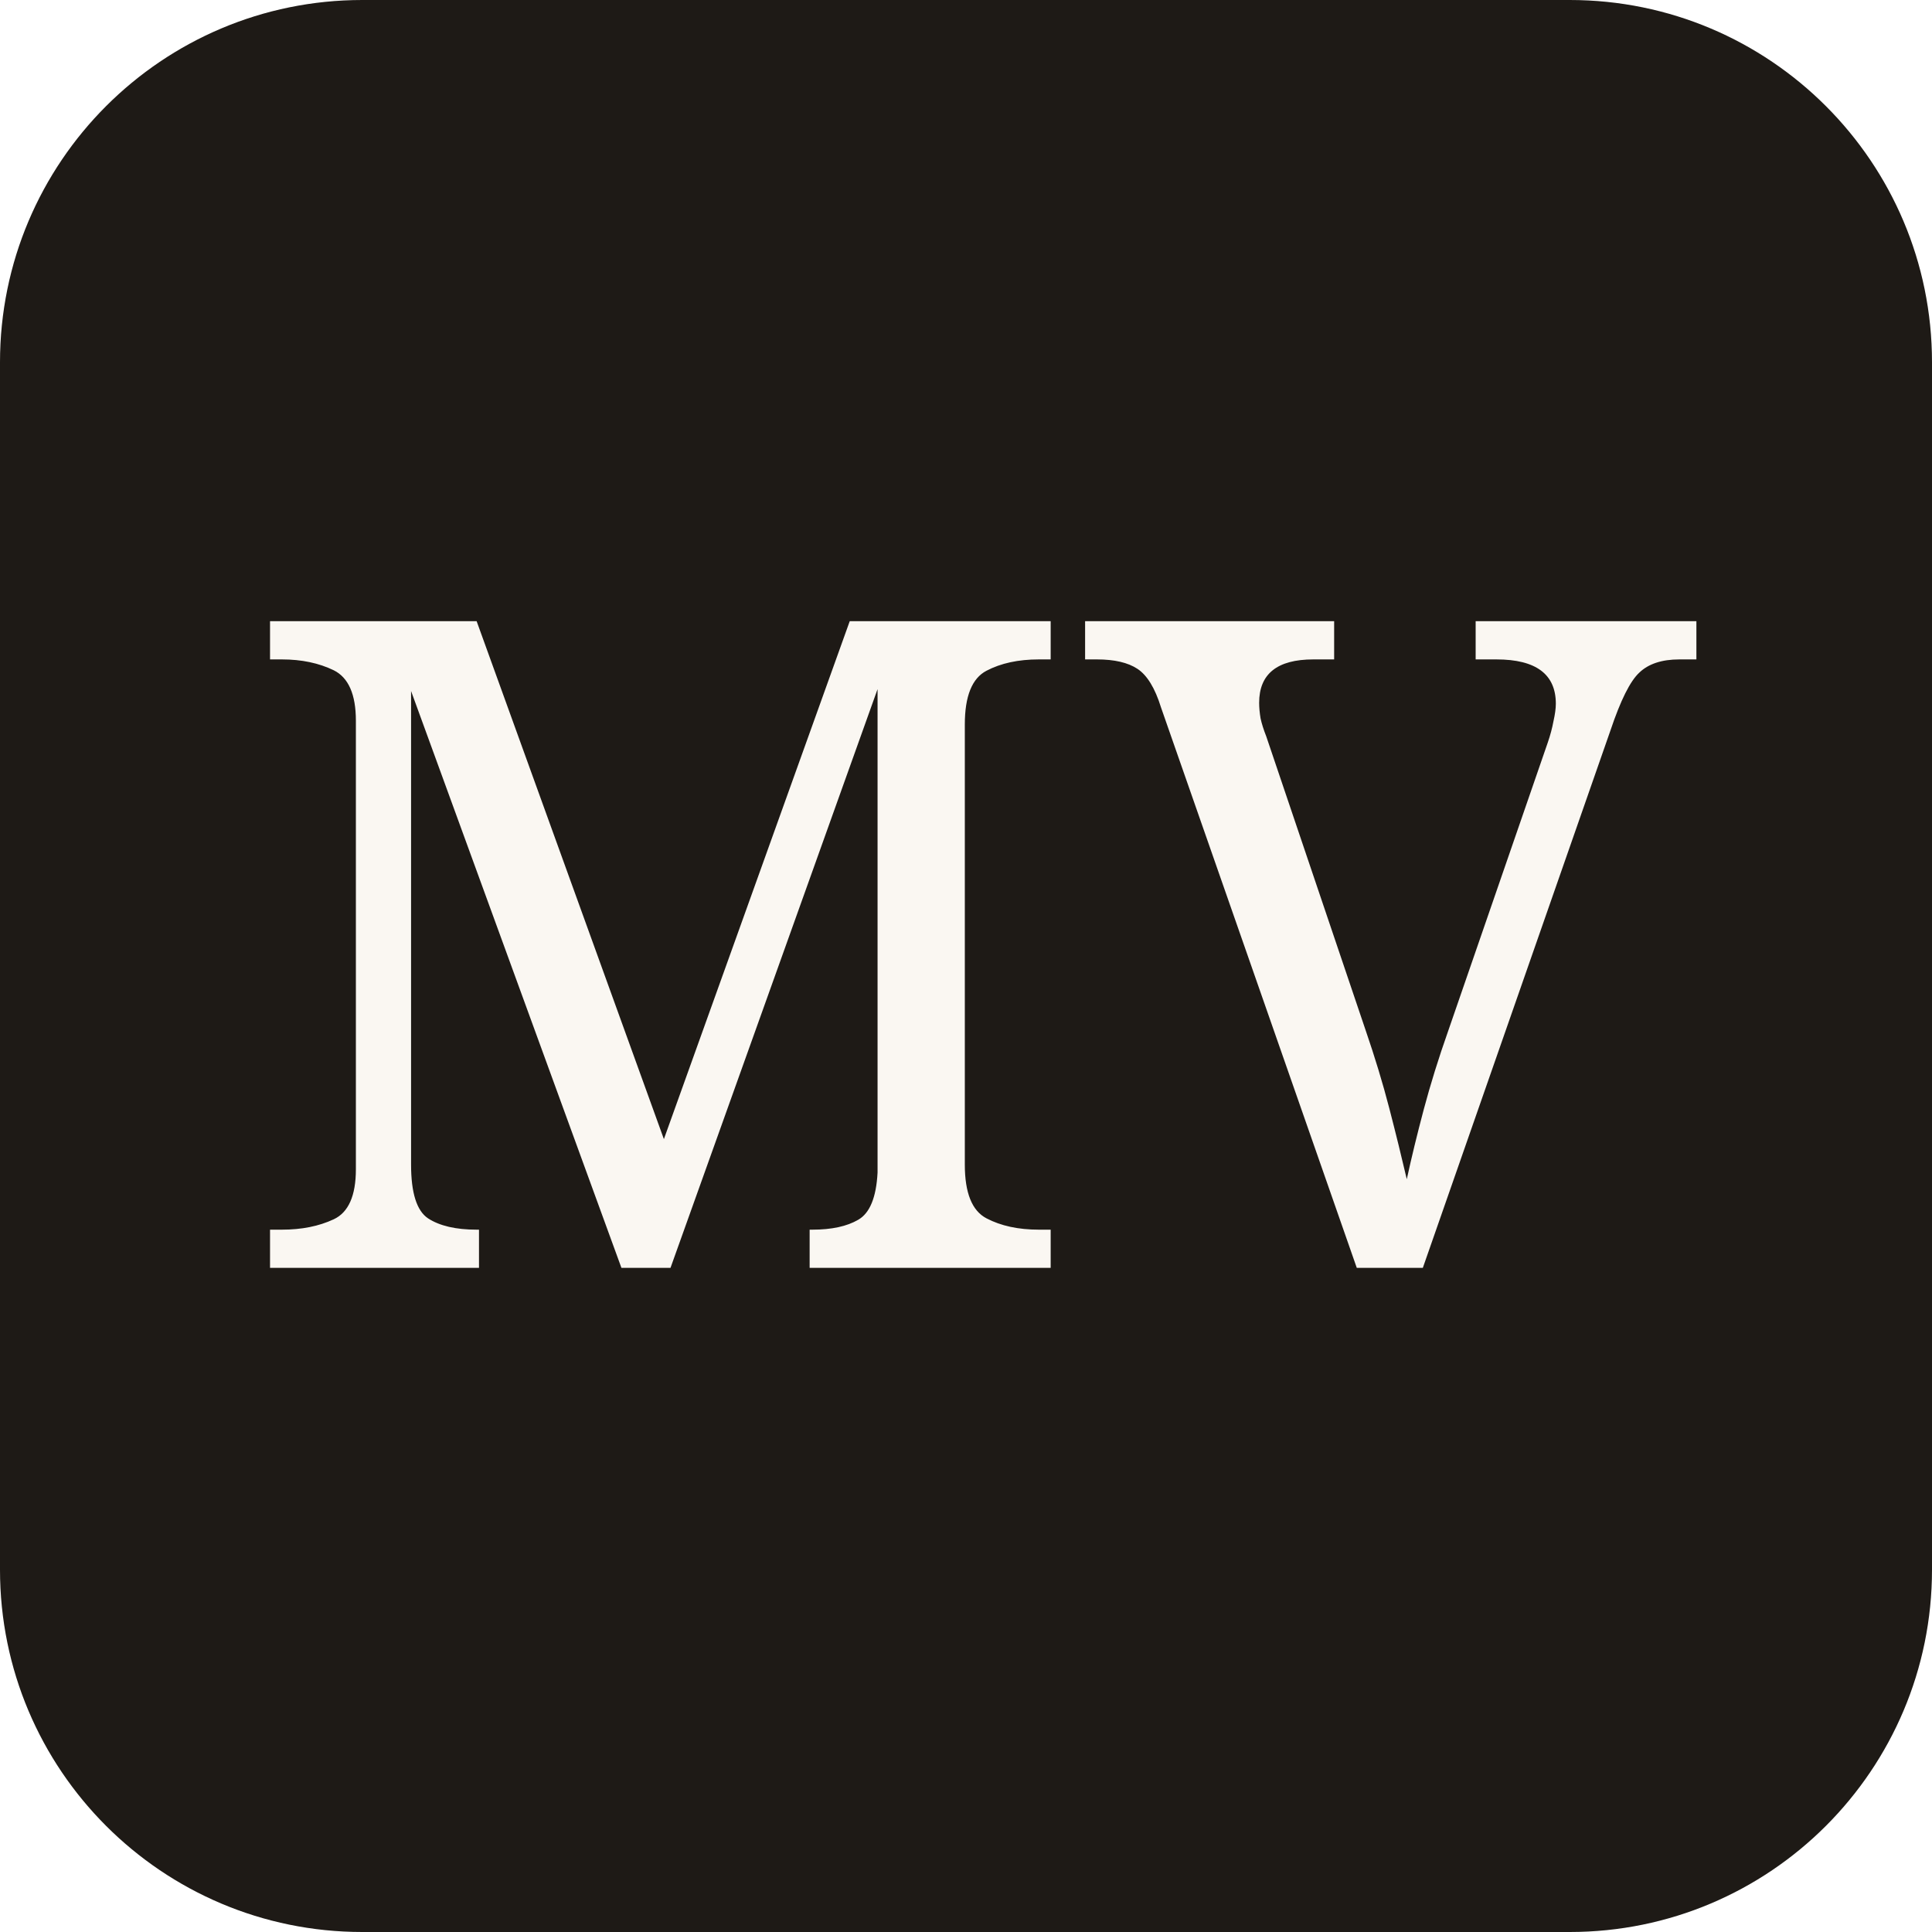
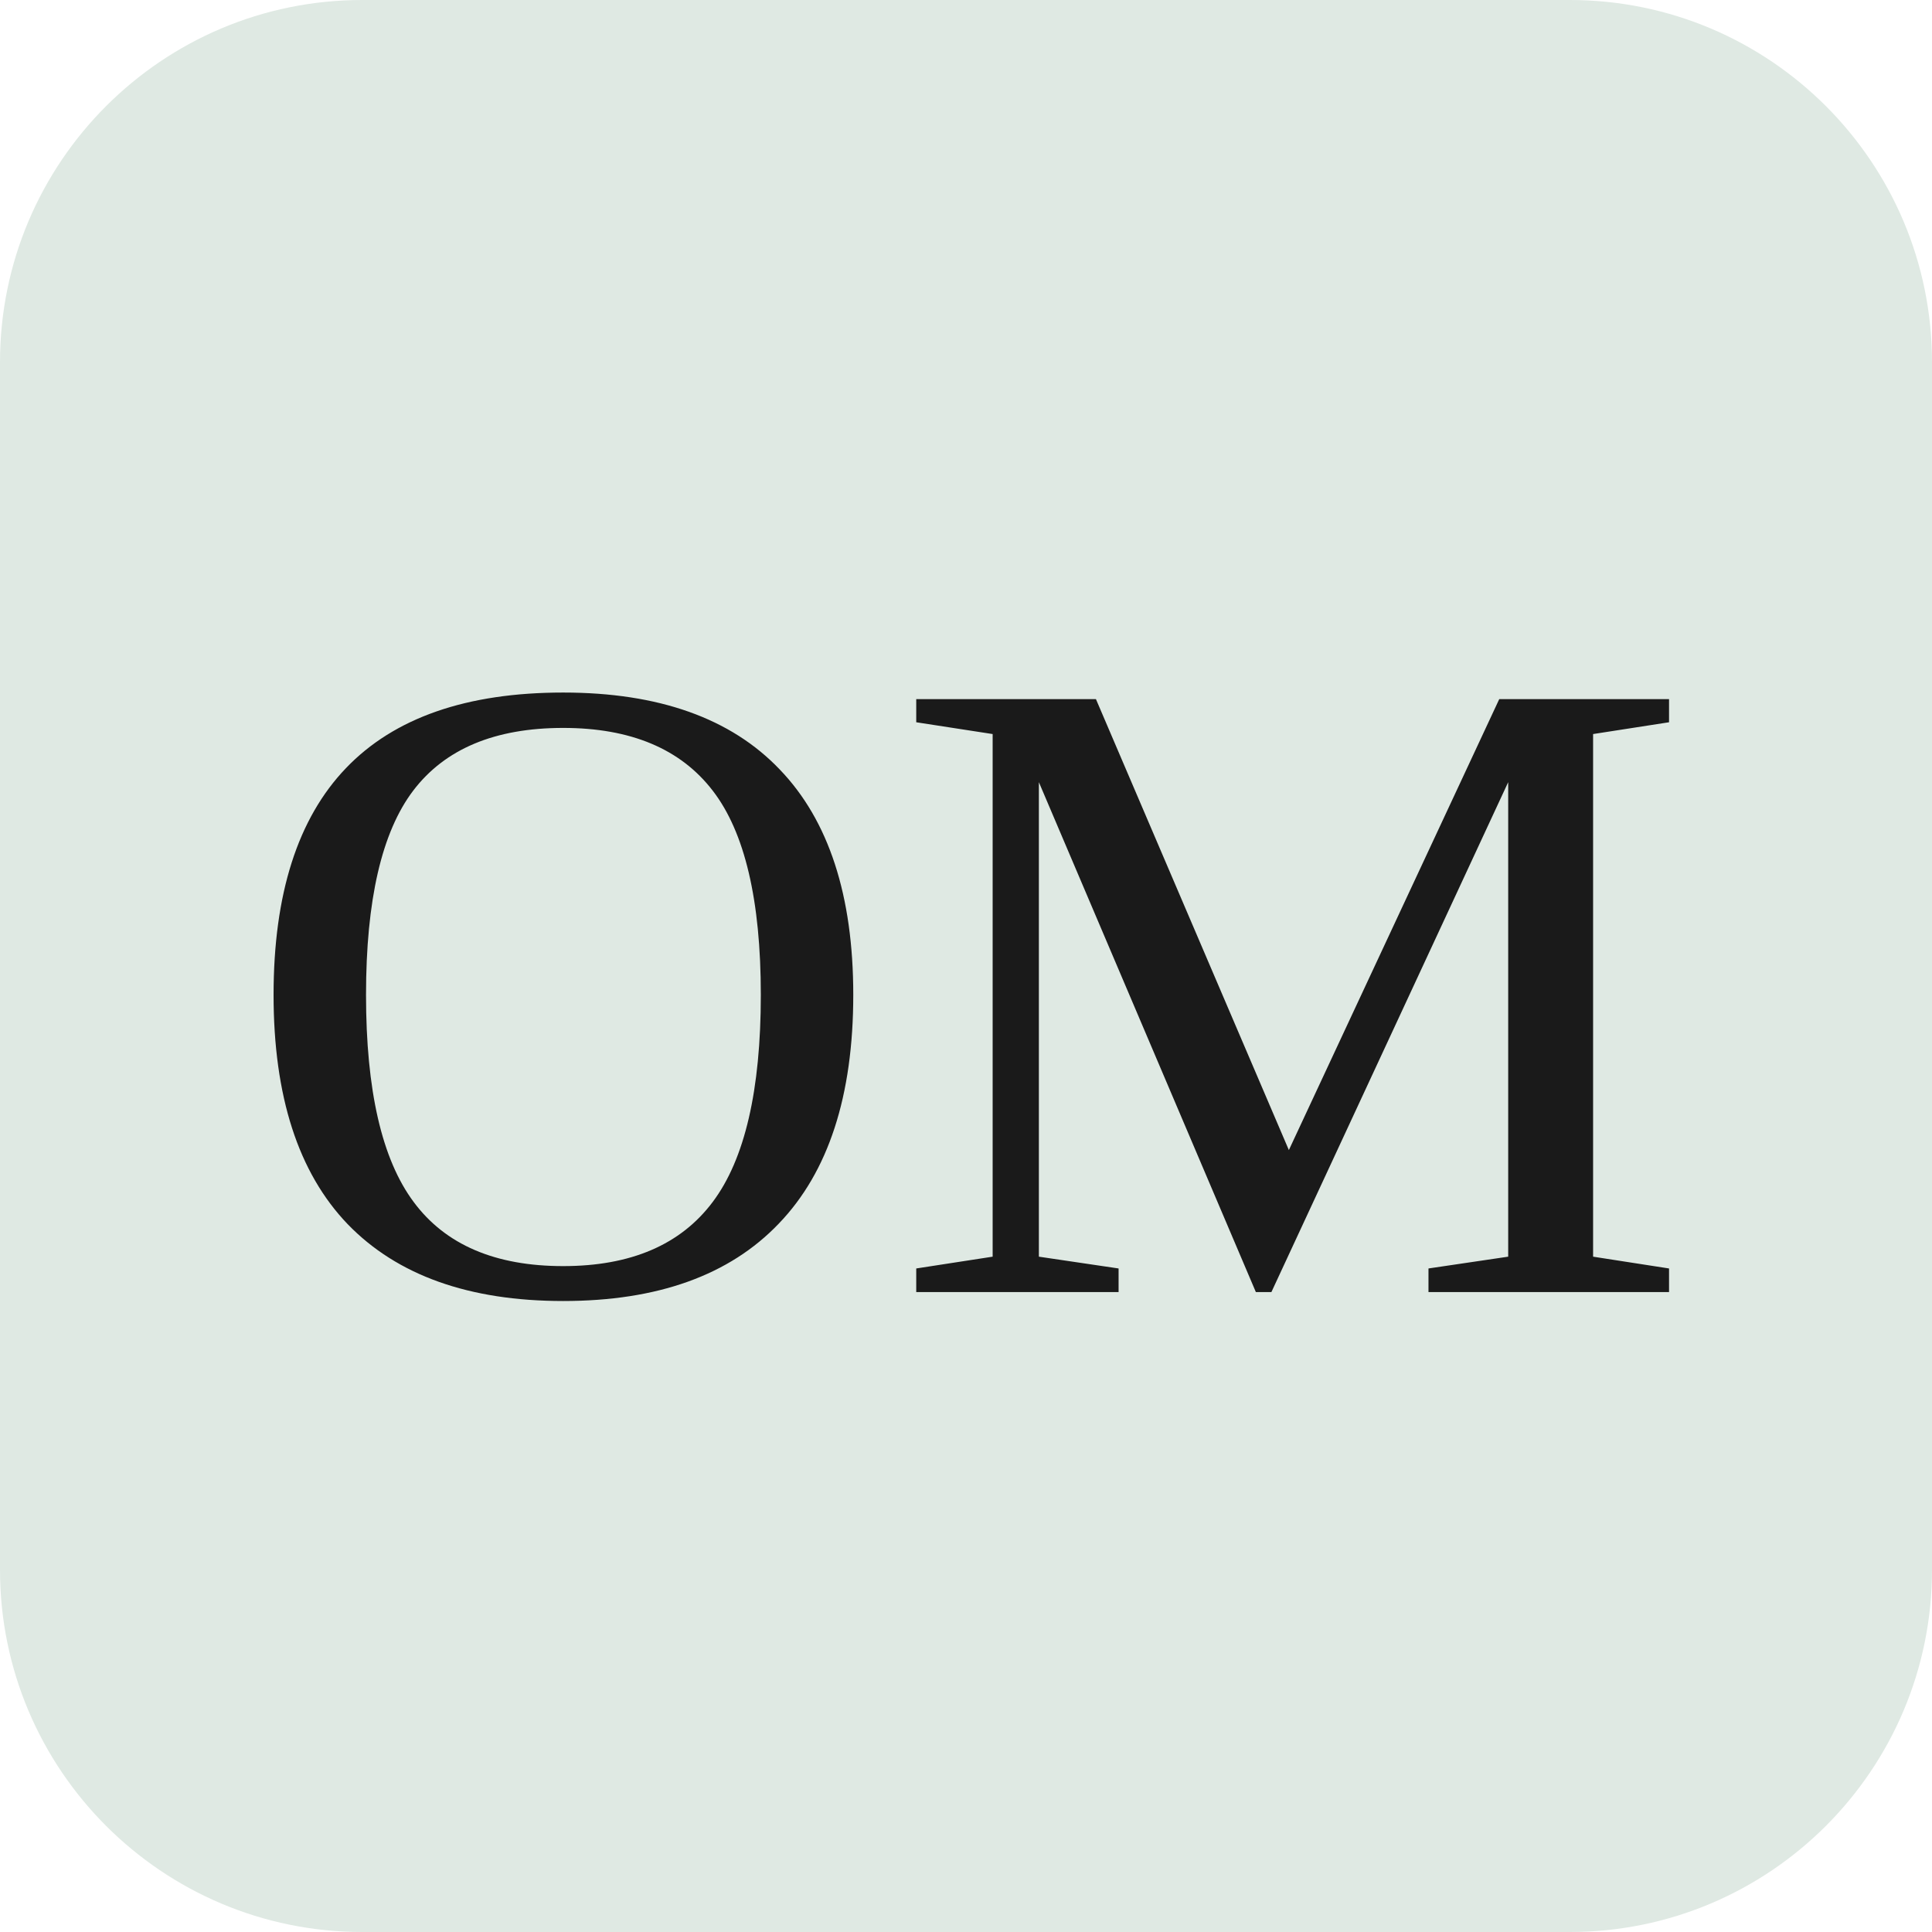
<svg xmlns="http://www.w3.org/2000/svg" viewBox="0 0 64 64">
-   <rect width="64" height="64" rx="12" fill="#1e1a16" />
-   <text x="32" y="42" font-family="Georgia,serif" font-size="30" fill="#faf7f2" text-anchor="middle">MV</text>
+   <rect width="64" height="64" rx="12" fill="#dfe9e3" />
+   <text x="32" y="42.8" font-family="Georgia, 'Times New Roman', serif" font-size="30" fill="#1a1a1a" text-anchor="middle">OM</text>
</svg>
